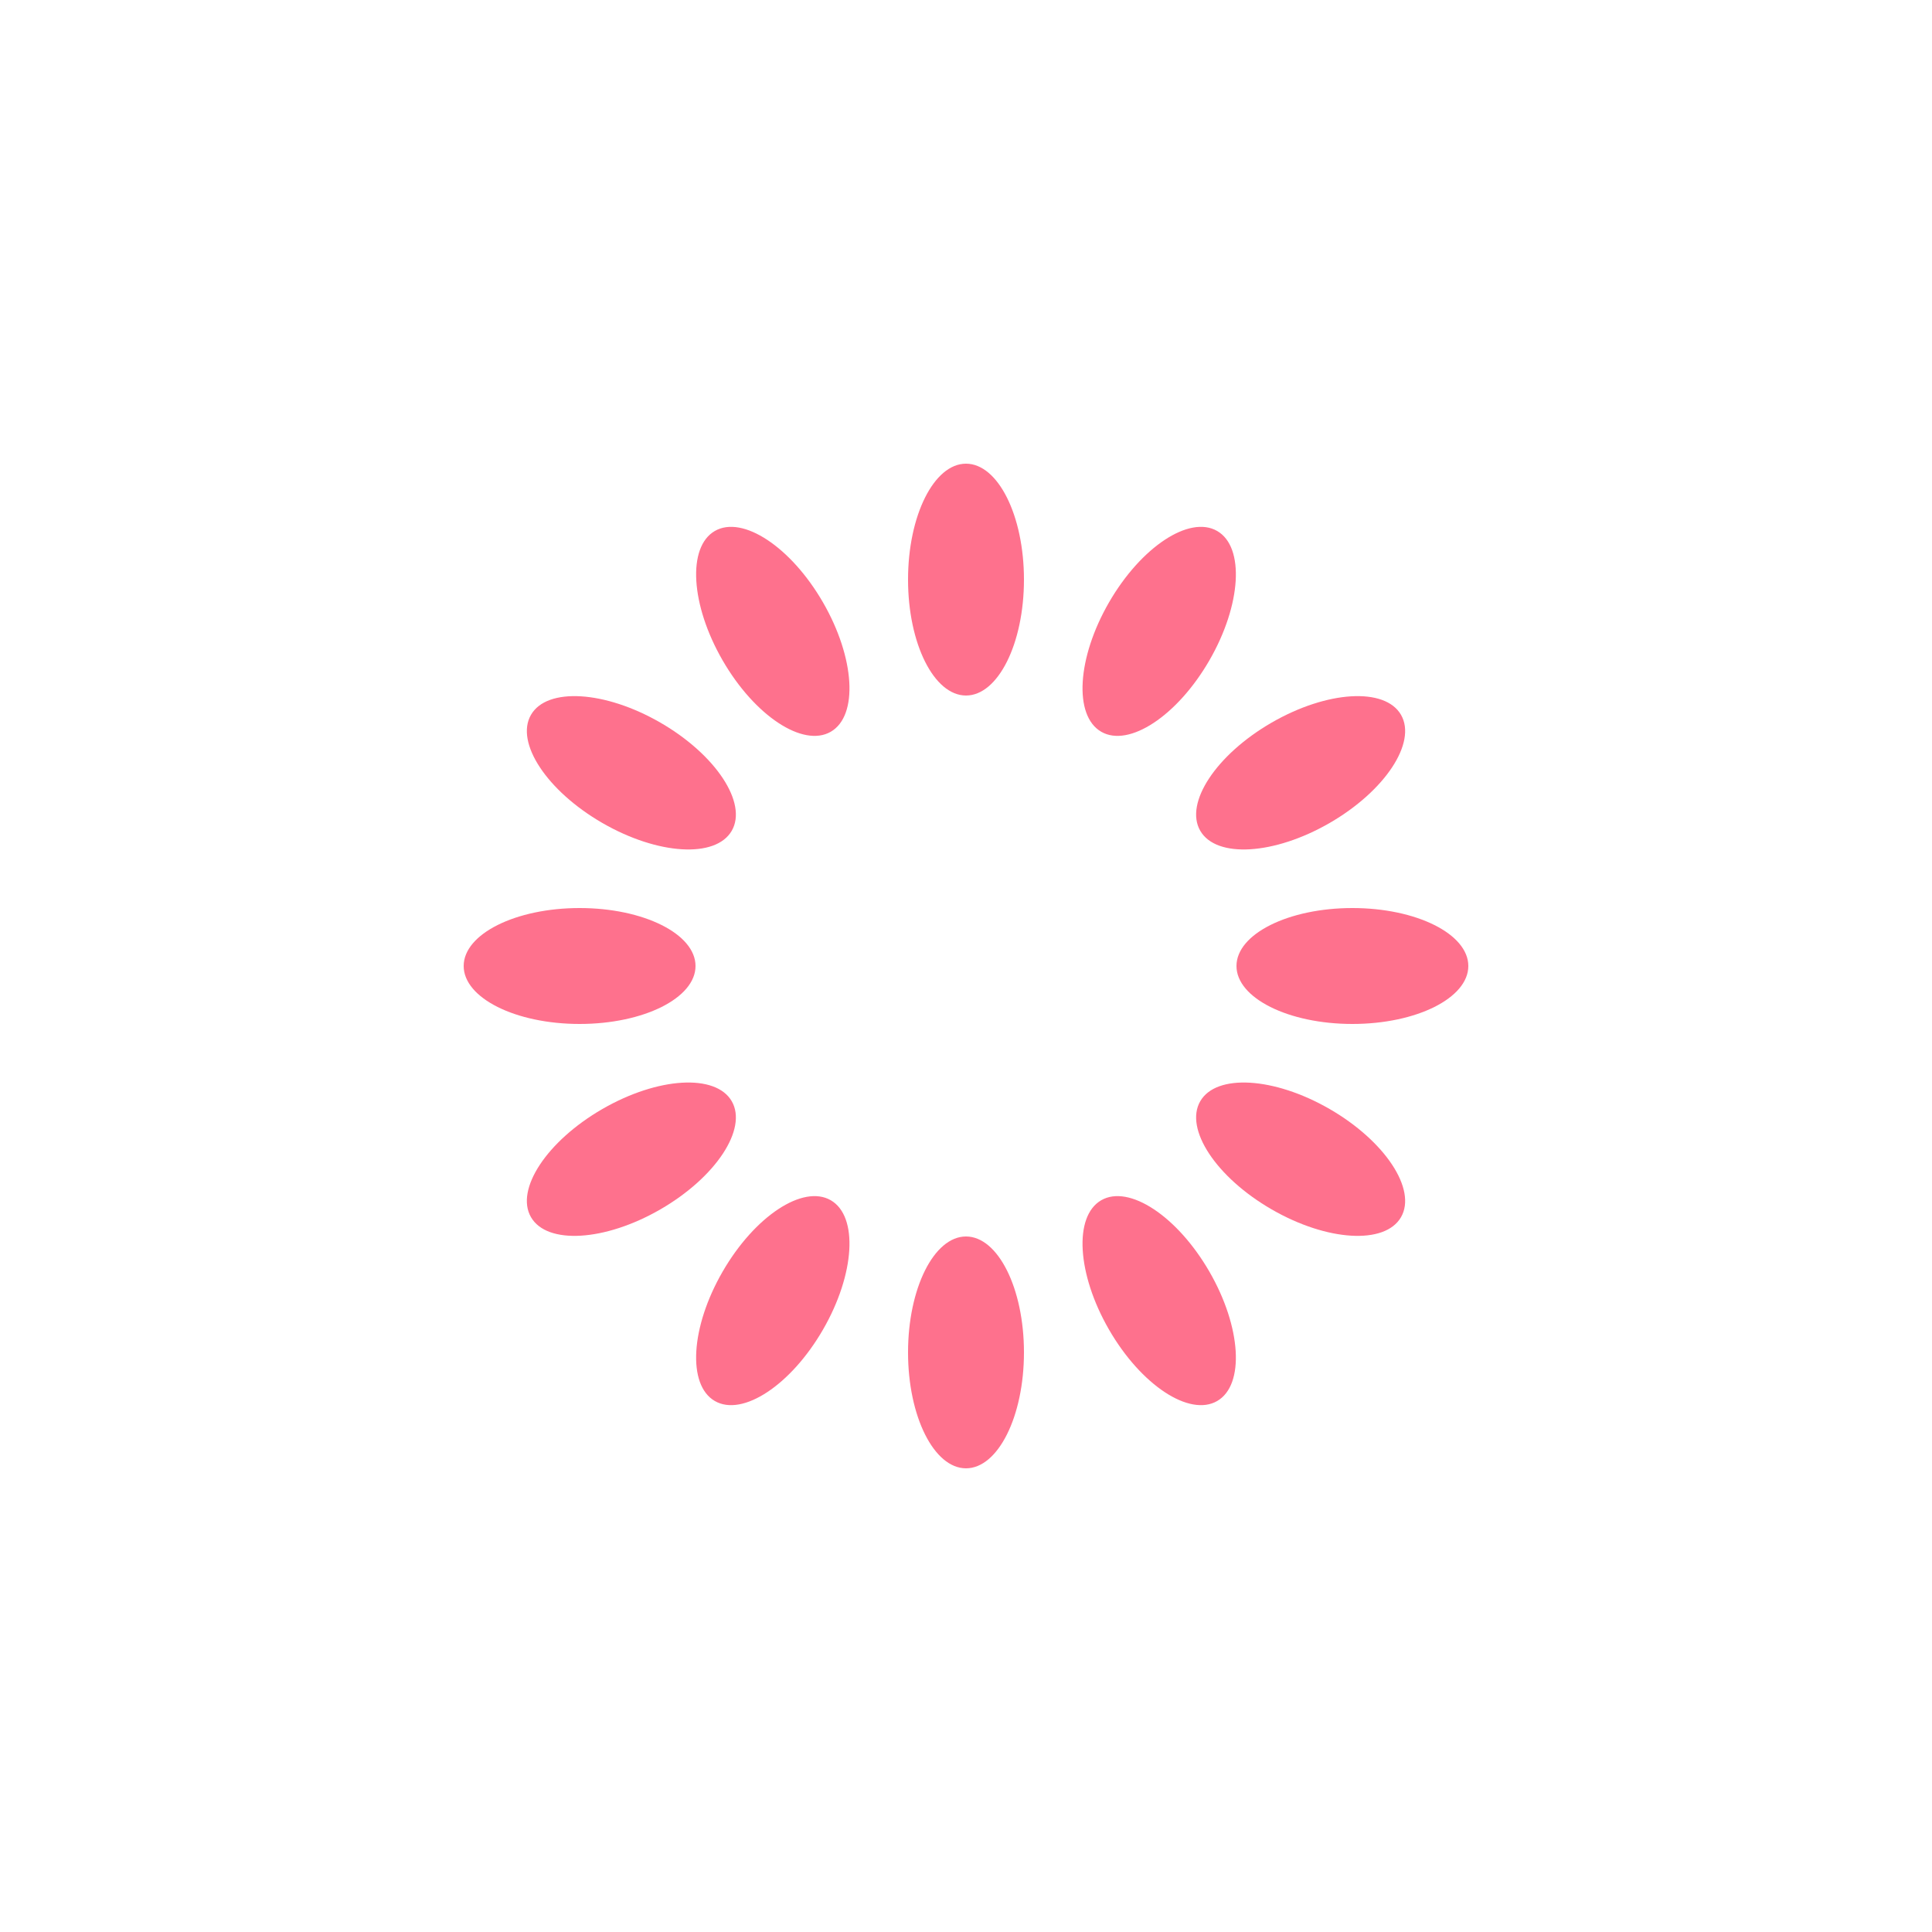
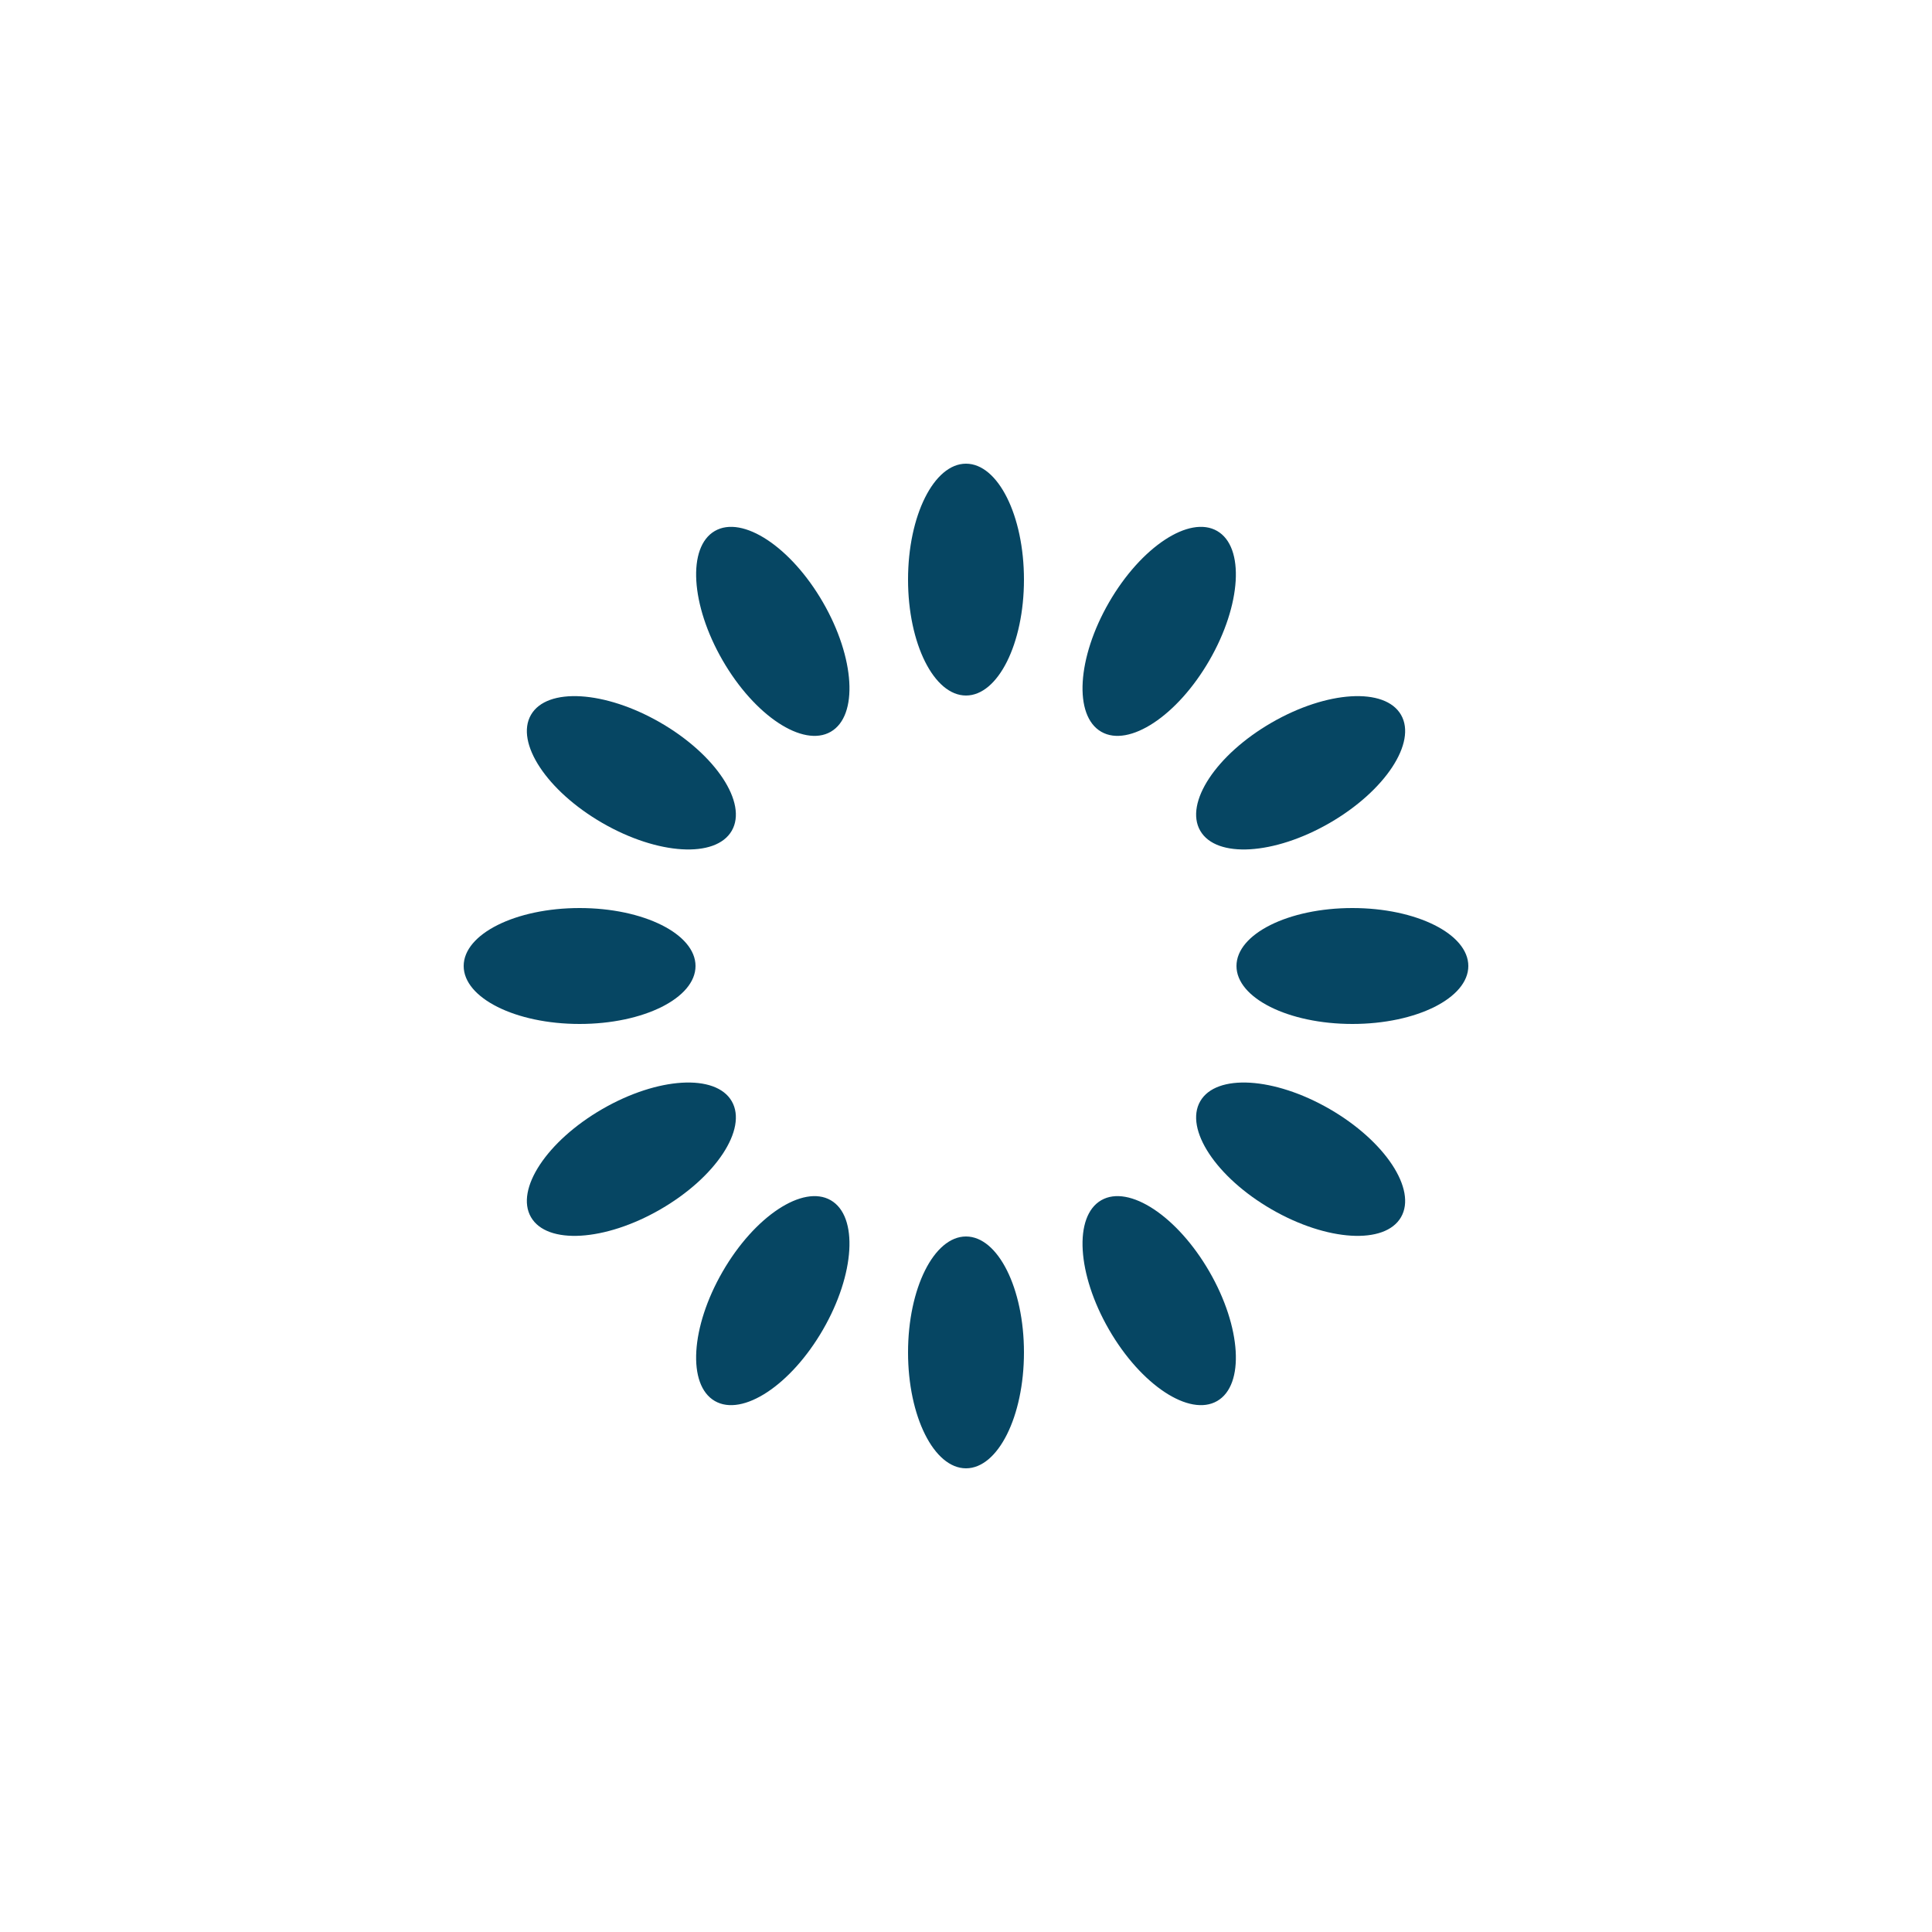
<svg xmlns="http://www.w3.org/2000/svg" style="margin: auto; background: none; display: block; shape-rendering: auto;" width="200px" height="200px" viewBox="0 0 100 100" preserveAspectRatio="xMidYMid">
  <g transform="rotate(0 50 50)">
-     <rect x="47" y="24" rx="3" ry="6" width="6" height="12" fill="#fe718d">
+     <rect x="47" y="24" rx="3" ry="6" width="6" height="12" fill="#064663">
      <animate attributeName="opacity" values="1;0" keyTimes="0;1" dur="1s" begin="-0.917s" repeatCount="indefinite" />
    </rect>
  </g>
  <g transform="rotate(30 50 50)">
-     <rect x="47" y="24" rx="3" ry="6" width="6" height="12" fill="#fe718d">
+     <rect x="47" y="24" rx="3" ry="6" width="6" height="12" fill="#064663">
      <animate attributeName="opacity" values="1;0" keyTimes="0;1" dur="1s" begin="-0.833s" repeatCount="indefinite" />
    </rect>
  </g>
  <g transform="rotate(60 50 50)">
-     <rect x="47" y="24" rx="3" ry="6" width="6" height="12" fill="#fe718d">
+     <rect x="47" y="24" rx="3" ry="6" width="6" height="12" fill="#064663">
      <animate attributeName="opacity" values="1;0" keyTimes="0;1" dur="1s" begin="-0.75s" repeatCount="indefinite" />
    </rect>
  </g>
  <g transform="rotate(90 50 50)">
-     <rect x="47" y="24" rx="3" ry="6" width="6" height="12" fill="#fe718d">
+     <rect x="47" y="24" rx="3" ry="6" width="6" height="12" fill="#064663">
      <animate attributeName="opacity" values="1;0" keyTimes="0;1" dur="1s" begin="-0.667s" repeatCount="indefinite" />
    </rect>
  </g>
  <g transform="rotate(120 50 50)">
-     <rect x="47" y="24" rx="3" ry="6" width="6" height="12" fill="#fe718d">
+     <rect x="47" y="24" rx="3" ry="6" width="6" height="12" fill="#064663">
      <animate attributeName="opacity" values="1;0" keyTimes="0;1" dur="1s" begin="-0.583s" repeatCount="indefinite" />
    </rect>
  </g>
  <g transform="rotate(150 50 50)">
-     <rect x="47" y="24" rx="3" ry="6" width="6" height="12" fill="#fe718d">
+     <rect x="47" y="24" rx="3" ry="6" width="6" height="12" fill="#064663">
      <animate attributeName="opacity" values="1;0" keyTimes="0;1" dur="1s" begin="-0.5s" repeatCount="indefinite" />
    </rect>
  </g>
  <g transform="rotate(180 50 50)">
-     <rect x="47" y="24" rx="3" ry="6" width="6" height="12" fill="#fe718d">
+     <rect x="47" y="24" rx="3" ry="6" width="6" height="12" fill="#064663">
      <animate attributeName="opacity" values="1;0" keyTimes="0;1" dur="1s" begin="-0.417s" repeatCount="indefinite" />
    </rect>
  </g>
  <g transform="rotate(210 50 50)">
-     <rect x="47" y="24" rx="3" ry="6" width="6" height="12" fill="#fe718d">
+     <rect x="47" y="24" rx="3" ry="6" width="6" height="12" fill="#064663">
      <animate attributeName="opacity" values="1;0" keyTimes="0;1" dur="1s" begin="-0.333s" repeatCount="indefinite" />
    </rect>
  </g>
  <g transform="rotate(240 50 50)">
-     <rect x="47" y="24" rx="3" ry="6" width="6" height="12" fill="#fe718d">
+     <rect x="47" y="24" rx="3" ry="6" width="6" height="12" fill="#064663">
      <animate attributeName="opacity" values="1;0" keyTimes="0;1" dur="1s" begin="-0.25s" repeatCount="indefinite" />
    </rect>
  </g>
  <g transform="rotate(270 50 50)">
-     <rect x="47" y="24" rx="3" ry="6" width="6" height="12" fill="#fe718d">
+     <rect x="47" y="24" rx="3" ry="6" width="6" height="12" fill="#064663">
      <animate attributeName="opacity" values="1;0" keyTimes="0;1" dur="1s" begin="-0.167s" repeatCount="indefinite" />
    </rect>
  </g>
  <g transform="rotate(300 50 50)">
-     <rect x="47" y="24" rx="3" ry="6" width="6" height="12" fill="#fe718d">
+     <rect x="47" y="24" rx="3" ry="6" width="6" height="12" fill="#064663">
      <animate attributeName="opacity" values="1;0" keyTimes="0;1" dur="1s" begin="-0.083s" repeatCount="indefinite" />
    </rect>
  </g>
  <g transform="rotate(330 50 50)">
-     <rect x="47" y="24" rx="3" ry="6" width="6" height="12" fill="#fe718d">
+     <rect x="47" y="24" rx="3" ry="6" width="6" height="12" fill="#064663">
      <animate attributeName="opacity" values="1;0" keyTimes="0;1" dur="1s" begin="0s" repeatCount="indefinite" />
    </rect>
  </g>
</svg>
